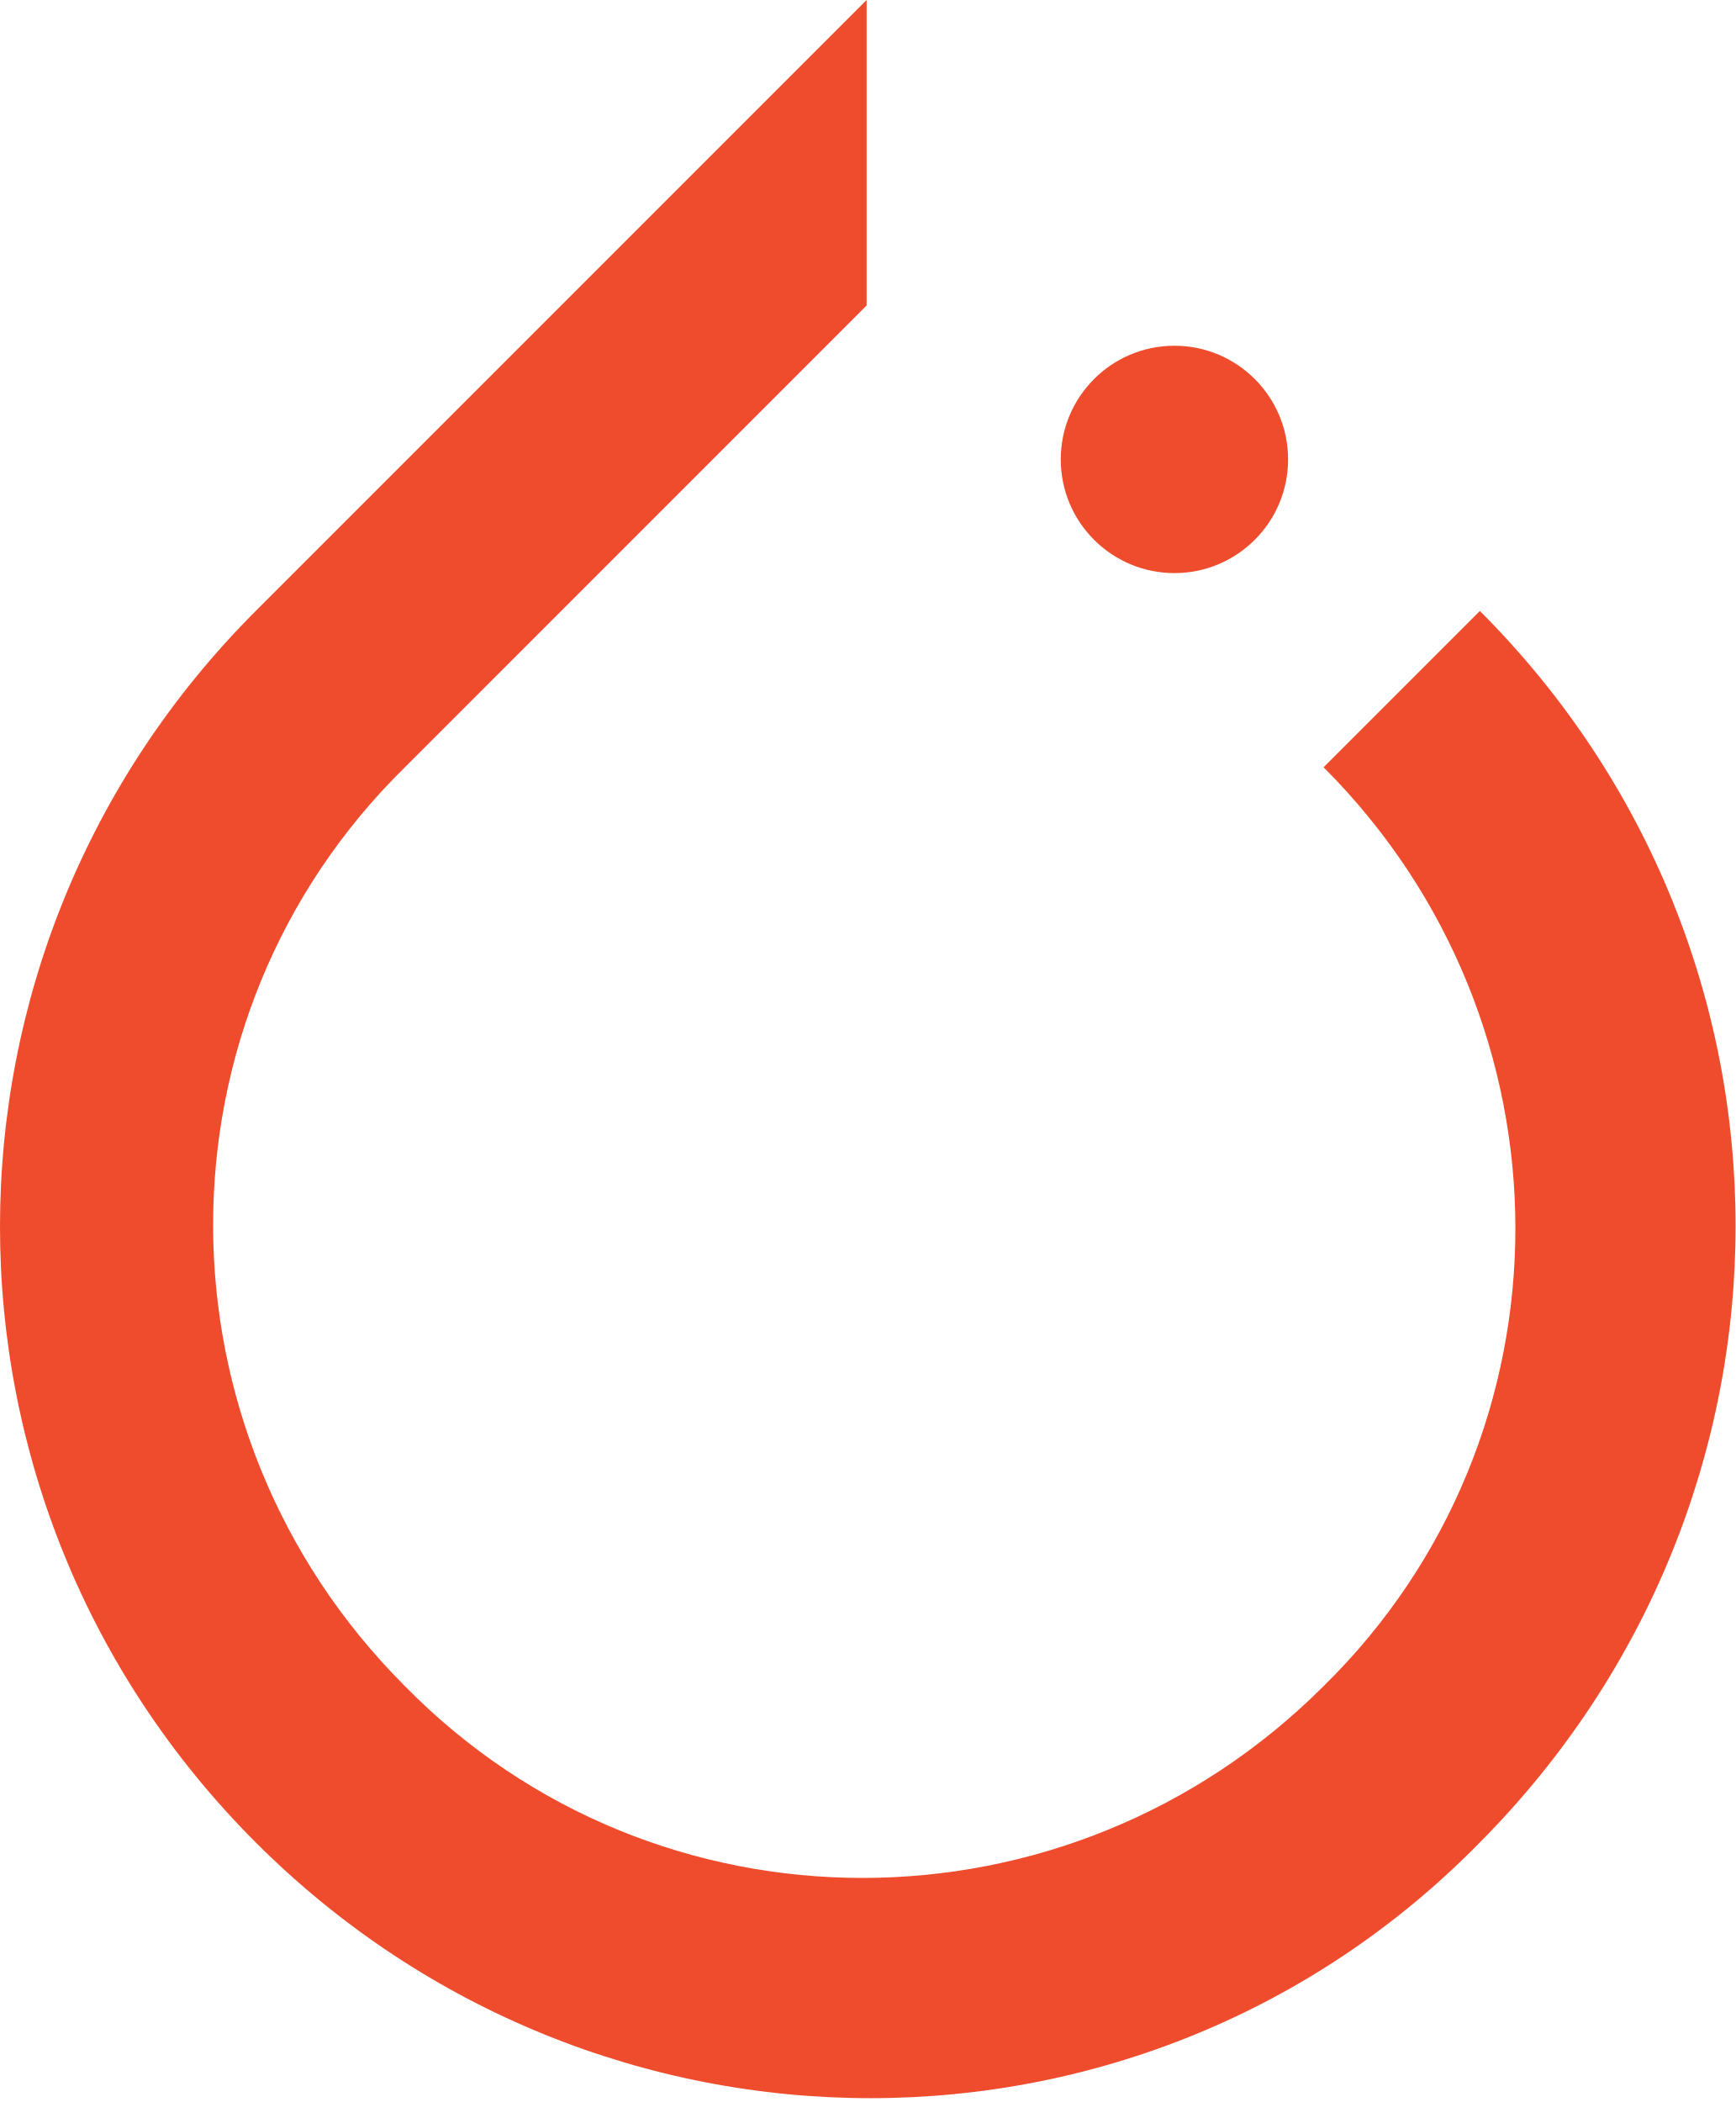
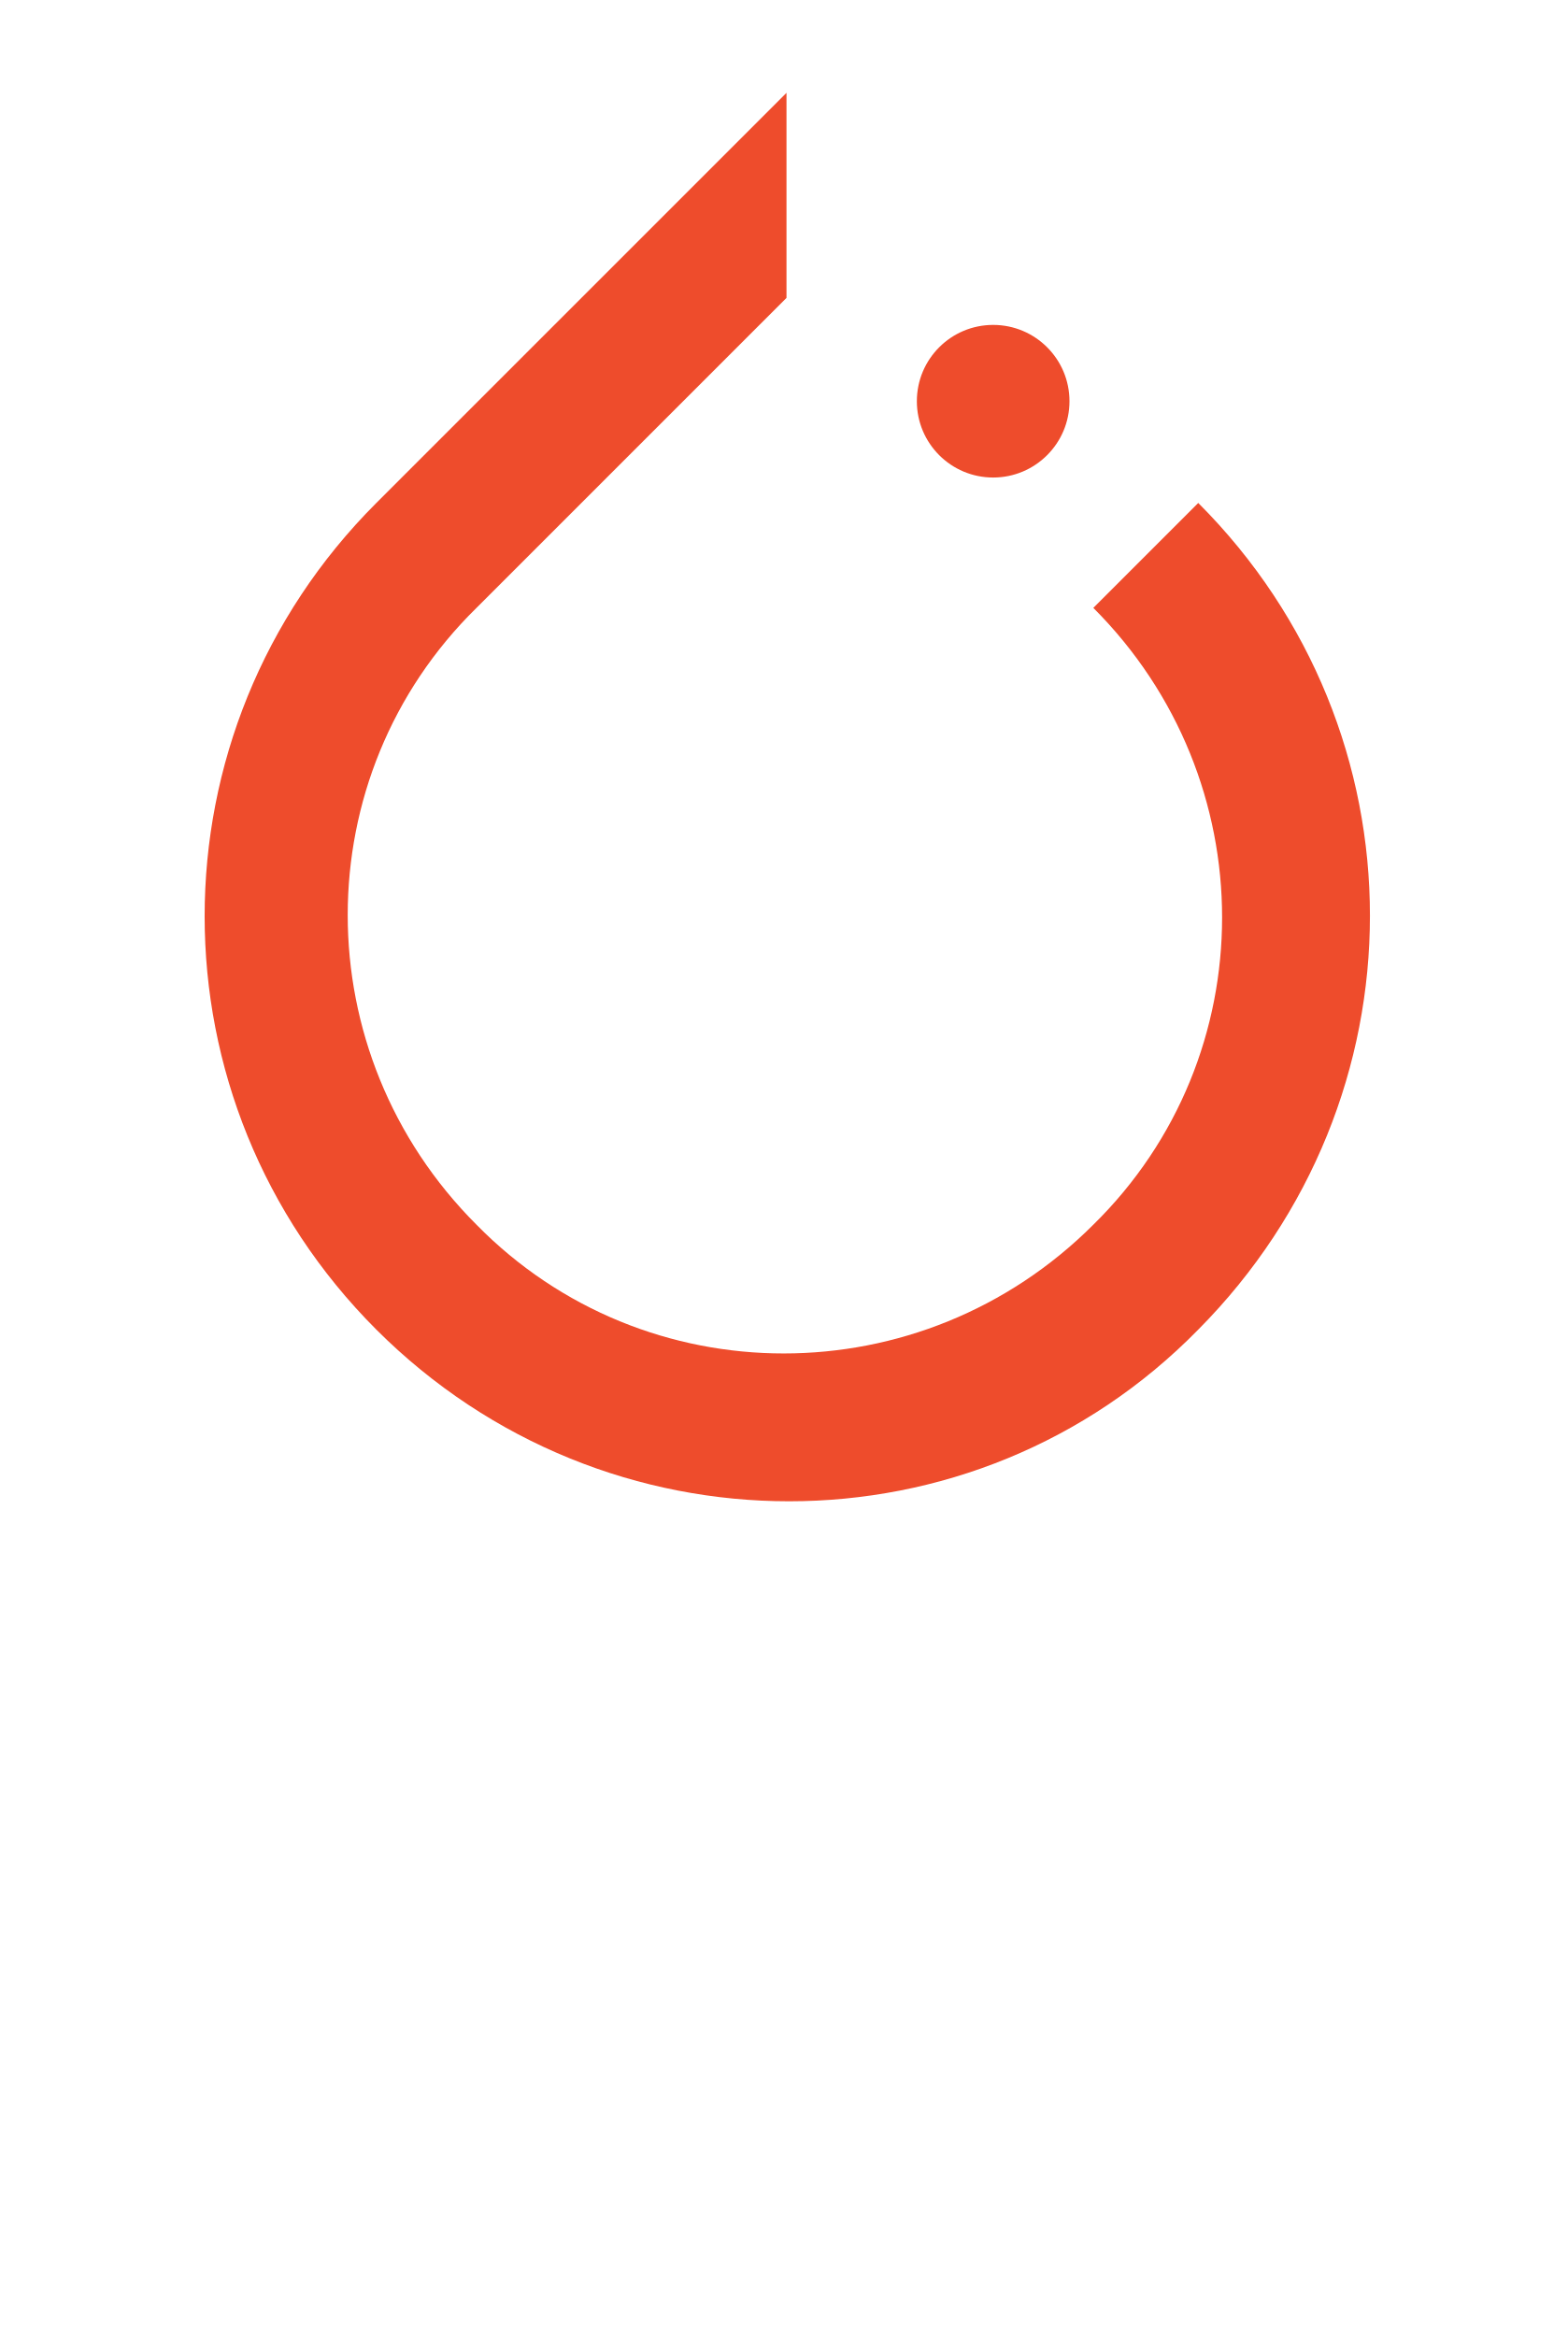
- <svg xmlns="http://www.w3.org/2000/svg" width="256px" height="310px" viewBox="0 0 256 310" version="1.1" preserveAspectRatio="xMidYMid">
-   <g>
-     <path d="M218.281,90.106 C268.573,140.398 268.573,221.075 218.281,271.716 C169.037,322.008 88.011,322.008 37.719,271.716 C-12.573,221.424 -12.573,140.398 37.719,90.106 L127.825,0 L127.825,45.053 L119.443,53.435 L59.722,113.157 C22.003,150.177 22.003,210.947 59.722,248.666 C96.742,286.385 157.512,286.385 195.231,248.666 C232.95,211.645 232.95,150.876 195.231,113.157 L218.281,90.106 Z M173.228,84.518 C163.969,84.518 156.464,77.013 156.464,67.754 C156.464,58.496 163.969,50.99 173.228,50.99 C182.486,50.99 189.992,58.496 189.992,67.754 C189.992,77.013 182.486,84.518 173.228,84.518 Z" fill="#EE4C2C" />
+ <svg xmlns="http://www.w3.org/2000/svg" width="318.167" height="474.055" viewBox="0 0 318.167 474.055" version="1.1" preserveAspectRatio="xMidYMid" id="svg2489">
+   <defs id="defs2493" />
+   <g id="g2487" transform="matrix(0.9237095,0,0,0.9237095,41.52578,18.83609)">
+     <path d="m 218.281,90.106 c 50.292,50.292 50.292,130.969 0,181.61 -49.244,50.292 -130.27,50.292 -180.562,0 -50.292,-50.292 -50.292,-131.318 0,-181.61 L 127.825,0 v 45.053 l -8.382,8.382 -59.722,59.722 c -37.719,37.02 -37.719,97.79 0,135.509 37.02,37.719 97.79,37.719 135.509,0 37.719,-37.02 37.719,-97.79 0,-135.509 z m -45.053,-5.588 c -9.258,0 -16.764,-7.505 -16.764,-16.764 0,-9.258 7.505,-16.764 16.764,-16.764 9.258,0 16.764,7.505 16.764,16.764 0,9.258 -7.505,16.764 -16.764,16.764 z" fill="#ee4c2c" id="path2485" />
  </g>
</svg>
